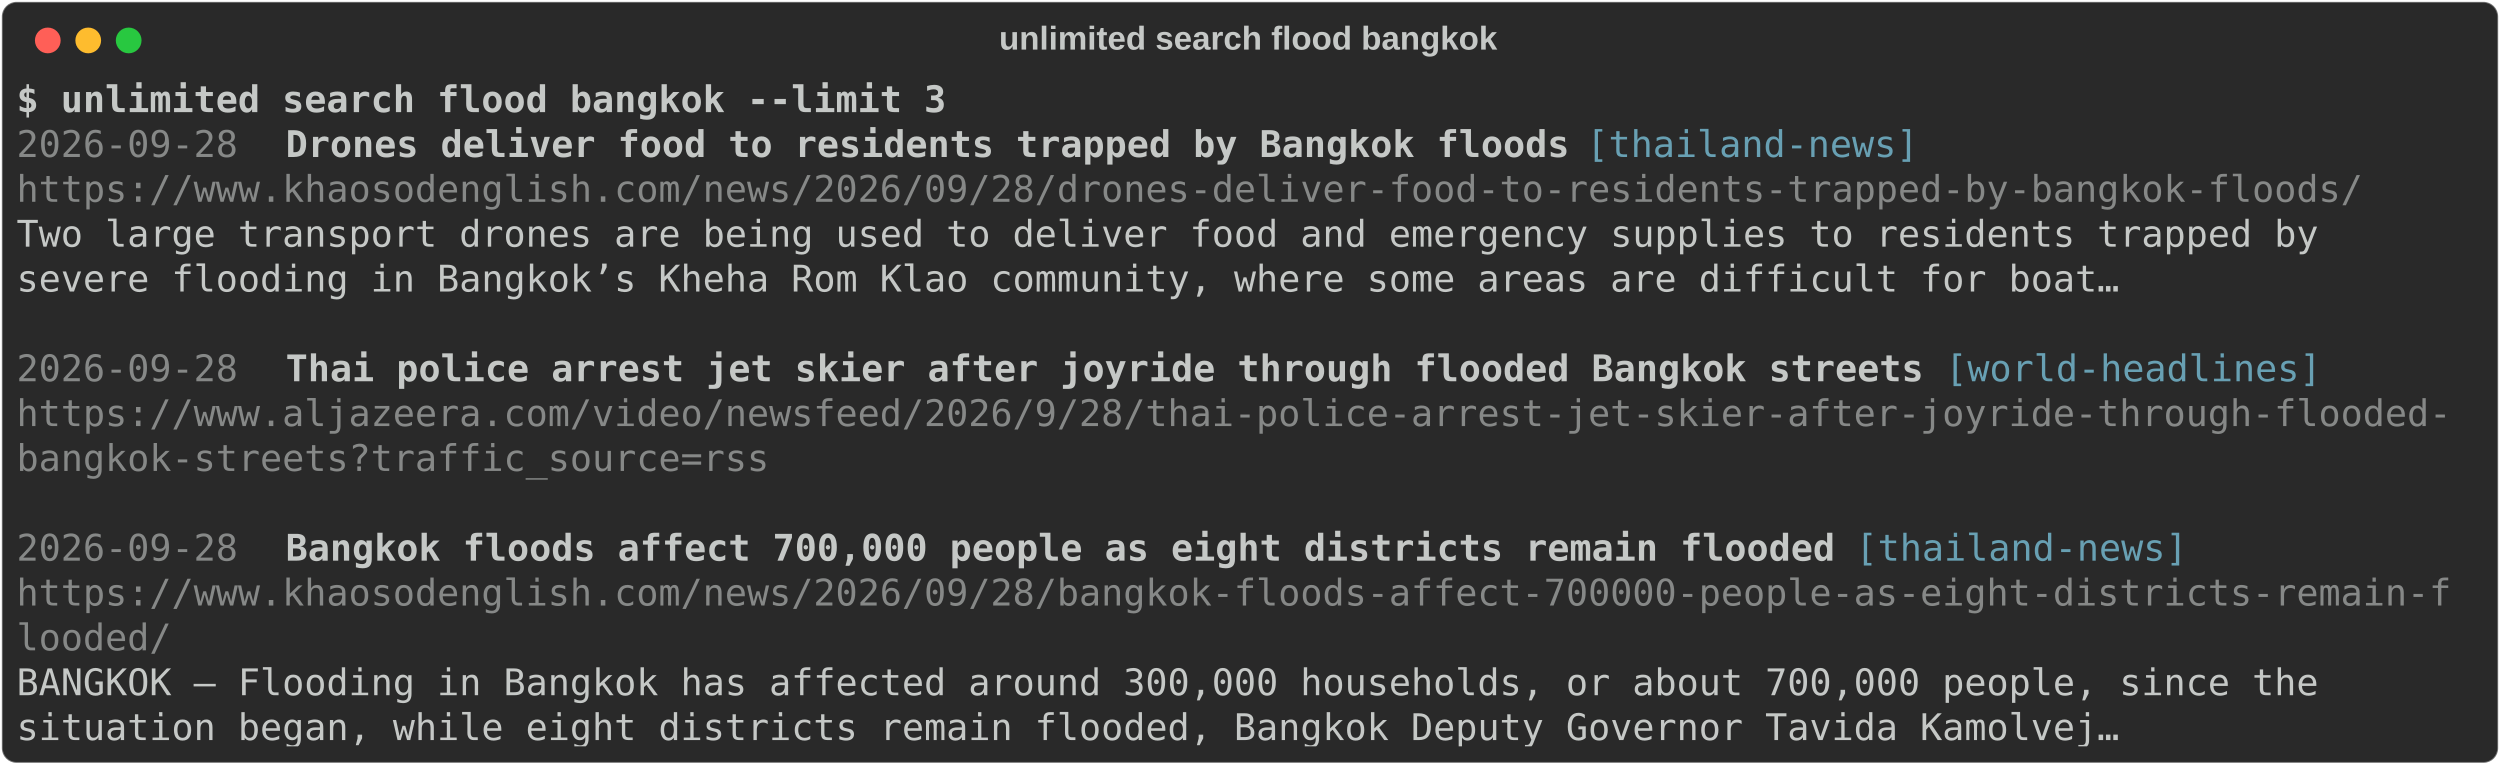
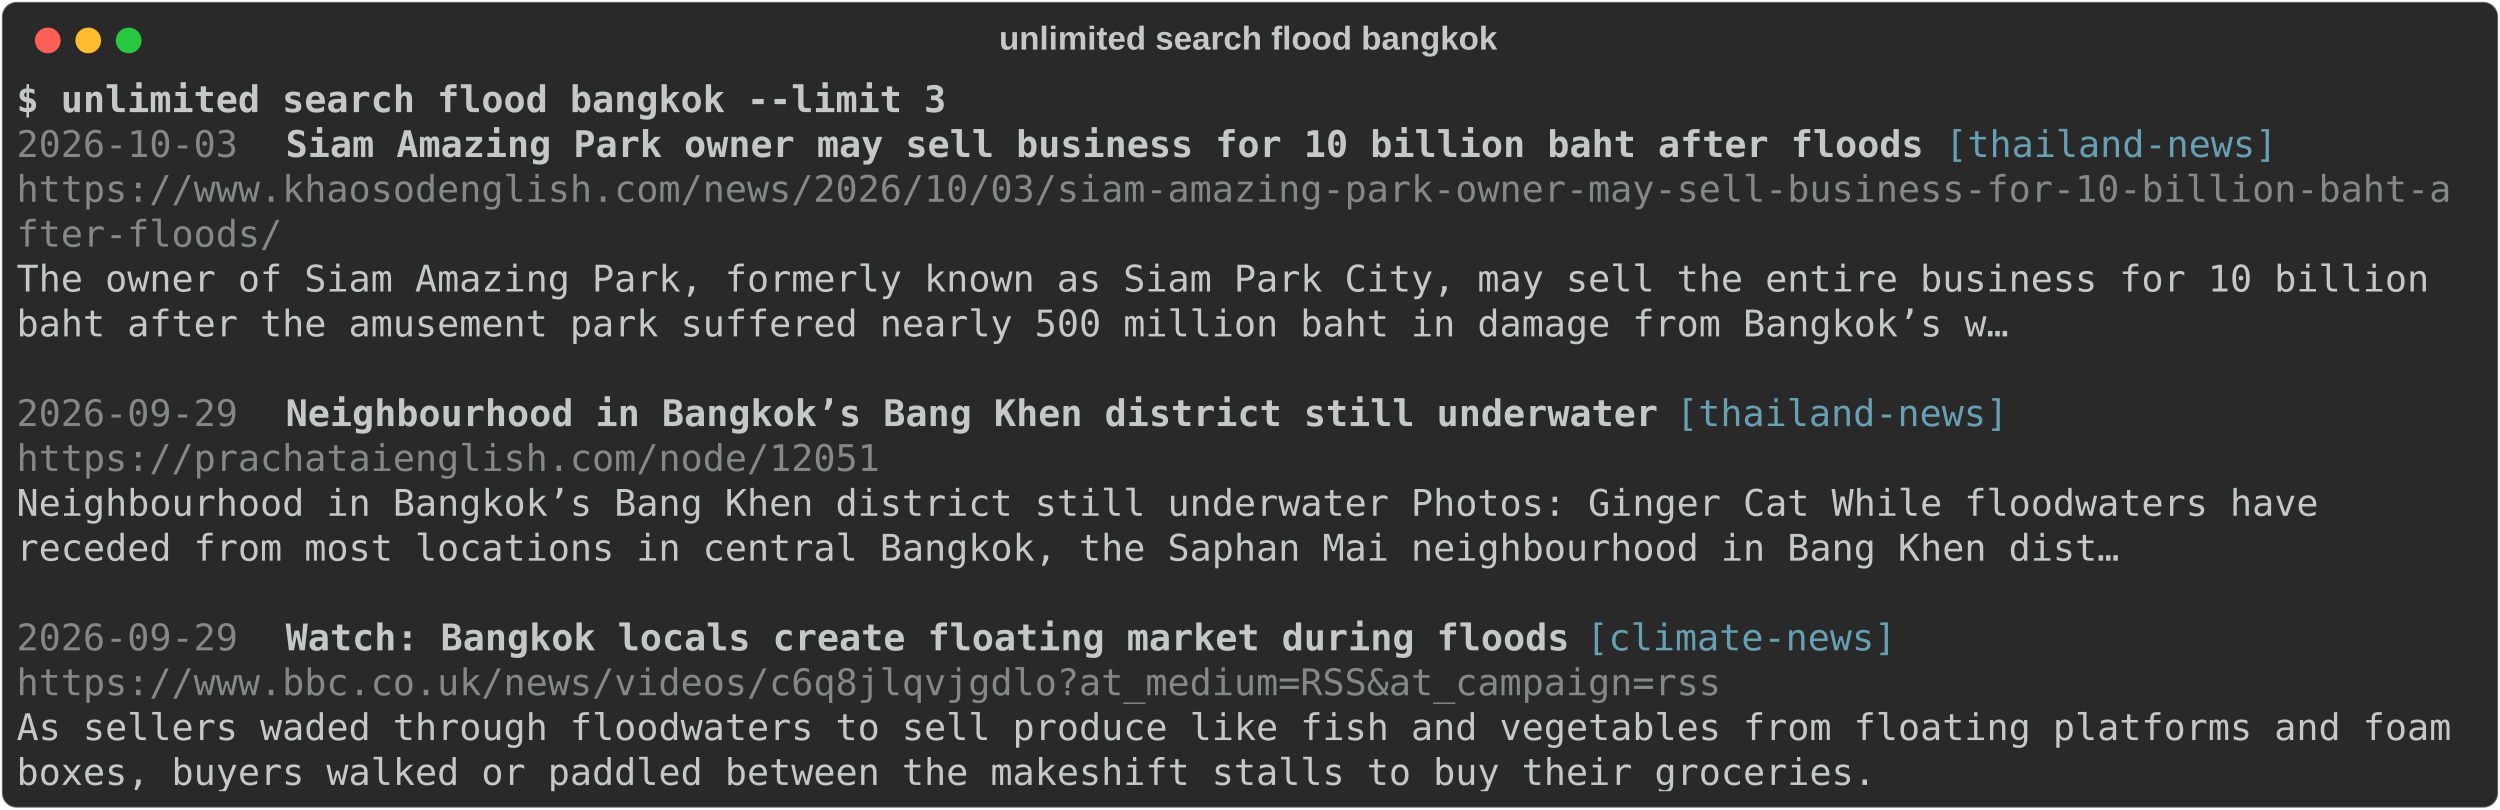
- <svg xmlns="http://www.w3.org/2000/svg" class="rich-terminal" viewBox="0 0 1360 416.0">
+ <svg xmlns="http://www.w3.org/2000/svg" class="rich-terminal" viewBox="0 0 1360 440.4">
  <style>

    @font-face {
        font-family: "Fira Code";
        src: local("FiraCode-Regular"),
                url("https://cdnjs.cloudflare.com/ajax/libs/firacode/6.2.0/woff2/FiraCode-Regular.woff2") format("woff2"),
                url("https://cdnjs.cloudflare.com/ajax/libs/firacode/6.2.0/woff/FiraCode-Regular.woff") format("woff");
        font-style: normal;
        font-weight: 400;
    }
    @font-face {
        font-family: "Fira Code";
        src: local("FiraCode-Bold"),
                url("https://cdnjs.cloudflare.com/ajax/libs/firacode/6.2.0/woff2/FiraCode-Bold.woff2") format("woff2"),
                url("https://cdnjs.cloudflare.com/ajax/libs/firacode/6.2.0/woff/FiraCode-Bold.woff") format("woff");
        font-style: bold;
        font-weight: 700;
    }

-     .terminal-1678021273-matrix {
+     .terminal-2107810577-matrix {
        font-family: Fira Code, monospace;
        font-size: 20px;
        line-height: 24.4px;
        font-variant-east-asian: full-width;
    }

-     .terminal-1678021273-title {
+     .terminal-2107810577-title {
        font-size: 18px;
        font-weight: bold;
        font-family: arial;
    }

-     .terminal-1678021273-r1 { fill: #c5c8c6;font-weight: bold }
- .terminal-1678021273-r2 { fill: #c5c8c6 }
- .terminal-1678021273-r3 { fill: #868887 }
- .terminal-1678021273-r4 { fill: #68a0b3 }
+     .terminal-2107810577-r1 { fill: #c5c8c6;font-weight: bold }
+ .terminal-2107810577-r2 { fill: #c5c8c6 }
+ .terminal-2107810577-r3 { fill: #868887 }
+ .terminal-2107810577-r4 { fill: #68a0b3 }
    </style>
  <defs>
-     <clipPath id="terminal-1678021273-clip-terminal">
-       <rect x="0" y="0" width="1341.0" height="365.0" />
+     <clipPath id="terminal-2107810577-clip-terminal">
+       <rect x="0" y="0" width="1341.0" height="389.4" />
    </clipPath>
-     <clipPath id="terminal-1678021273-line-0">
+     <clipPath id="terminal-2107810577-line-0">
      <rect x="0" y="1.5" width="1342" height="24.65" />
    </clipPath>
-     <clipPath id="terminal-1678021273-line-1">
+     <clipPath id="terminal-2107810577-line-1">
      <rect x="0" y="25.9" width="1342" height="24.65" />
    </clipPath>
-     <clipPath id="terminal-1678021273-line-2">
+     <clipPath id="terminal-2107810577-line-2">
      <rect x="0" y="50.3" width="1342" height="24.65" />
    </clipPath>
-     <clipPath id="terminal-1678021273-line-3">
+     <clipPath id="terminal-2107810577-line-3">
      <rect x="0" y="74.7" width="1342" height="24.65" />
    </clipPath>
-     <clipPath id="terminal-1678021273-line-4">
+     <clipPath id="terminal-2107810577-line-4">
      <rect x="0" y="99.1" width="1342" height="24.65" />
    </clipPath>
-     <clipPath id="terminal-1678021273-line-5">
+     <clipPath id="terminal-2107810577-line-5">
      <rect x="0" y="123.5" width="1342" height="24.65" />
    </clipPath>
-     <clipPath id="terminal-1678021273-line-6">
+     <clipPath id="terminal-2107810577-line-6">
      <rect x="0" y="147.9" width="1342" height="24.65" />
    </clipPath>
-     <clipPath id="terminal-1678021273-line-7">
+     <clipPath id="terminal-2107810577-line-7">
      <rect x="0" y="172.3" width="1342" height="24.65" />
    </clipPath>
-     <clipPath id="terminal-1678021273-line-8">
+     <clipPath id="terminal-2107810577-line-8">
      <rect x="0" y="196.7" width="1342" height="24.65" />
    </clipPath>
-     <clipPath id="terminal-1678021273-line-9">
+     <clipPath id="terminal-2107810577-line-9">
      <rect x="0" y="221.1" width="1342" height="24.65" />
    </clipPath>
-     <clipPath id="terminal-1678021273-line-10">
+     <clipPath id="terminal-2107810577-line-10">
      <rect x="0" y="245.5" width="1342" height="24.65" />
    </clipPath>
-     <clipPath id="terminal-1678021273-line-11">
+     <clipPath id="terminal-2107810577-line-11">
      <rect x="0" y="269.9" width="1342" height="24.65" />
    </clipPath>
-     <clipPath id="terminal-1678021273-line-12">
+     <clipPath id="terminal-2107810577-line-12">
      <rect x="0" y="294.3" width="1342" height="24.65" />
    </clipPath>
-     <clipPath id="terminal-1678021273-line-13">
+     <clipPath id="terminal-2107810577-line-13">
      <rect x="0" y="318.7" width="1342" height="24.65" />
    </clipPath>
+     <clipPath id="terminal-2107810577-line-14">
+       <rect x="0" y="343.1" width="1342" height="24.65" />
+     </clipPath>
  </defs>
-   <rect fill="#292929" stroke="rgba(255,255,255,0.35)" stroke-width="1" x="1" y="1" width="1358" height="414" rx="8" />
-   <text class="terminal-1678021273-title" fill="#c5c8c6" text-anchor="middle" x="679" y="27">unlimited search flood bangkok</text>
+   <rect fill="#292929" stroke="rgba(255,255,255,0.35)" stroke-width="1" x="1" y="1" width="1358" height="438.4" rx="8" />
+   <text class="terminal-2107810577-title" fill="#c5c8c6" text-anchor="middle" x="679" y="27">unlimited search flood bangkok</text>
  <g transform="translate(26,22)">
    <circle cx="0" cy="0" r="7" fill="#ff5f57" />
    <circle cx="22" cy="0" r="7" fill="#febc2e" />
    <circle cx="44" cy="0" r="7" fill="#28c840" />
  </g>
-   <g transform="translate(9, 41)" clip-path="url(#terminal-1678021273-clip-terminal)">
-     <g class="terminal-1678021273-matrix">
-       <text class="terminal-1678021273-r1" x="0" y="20" textLength="512.4" clip-path="url(#terminal-1678021273-line-0)">$ unlimited search flood bangkok --limit 3</text>
-       <text class="terminal-1678021273-r2" x="1342" y="20" textLength="12.2" clip-path="url(#terminal-1678021273-line-0)">
+   <g transform="translate(9, 41)" clip-path="url(#terminal-2107810577-clip-terminal)">
+     <g class="terminal-2107810577-matrix">
+       <text class="terminal-2107810577-r1" x="0" y="20" textLength="512.4" clip-path="url(#terminal-2107810577-line-0)">$ unlimited search flood bangkok --limit 3</text>
+       <text class="terminal-2107810577-r2" x="1342" y="20" textLength="12.2" clip-path="url(#terminal-2107810577-line-0)">
</text>
-       <text class="terminal-1678021273-r3" x="0" y="44.4" textLength="146.4" clip-path="url(#terminal-1678021273-line-1)">2026-09-28  </text>
-       <text class="terminal-1678021273-r1" x="146.4" y="44.4" textLength="707.6" clip-path="url(#terminal-1678021273-line-1)">Drones deliver food to residents trapped by Bangkok floods</text>
-       <text class="terminal-1678021273-r4" x="854" y="44.4" textLength="207.4" clip-path="url(#terminal-1678021273-line-1)">  [thailand-news]</text>
-       <text class="terminal-1678021273-r2" x="1342" y="44.4" textLength="12.2" clip-path="url(#terminal-1678021273-line-1)">
+       <text class="terminal-2107810577-r3" x="0" y="44.4" textLength="146.4" clip-path="url(#terminal-2107810577-line-1)">2026-10-03  </text>
+       <text class="terminal-2107810577-r1" x="146.4" y="44.4" textLength="902.8" clip-path="url(#terminal-2107810577-line-1)">Siam Amazing Park owner may sell business for 10 billion baht after floods</text>
+       <text class="terminal-2107810577-r4" x="1049.2" y="44.4" textLength="207.4" clip-path="url(#terminal-2107810577-line-1)">  [thailand-news]</text>
+       <text class="terminal-2107810577-r2" x="1342" y="44.4" textLength="12.2" clip-path="url(#terminal-2107810577-line-1)">
</text>
-       <text class="terminal-1678021273-r3" x="0" y="68.8" textLength="1293.2" clip-path="url(#terminal-1678021273-line-2)">https://www.khaosodenglish.com/news/2026/09/28/drones-deliver-food-to-residents-trapped-by-bangkok-floods/</text>
-       <text class="terminal-1678021273-r2" x="1342" y="68.8" textLength="12.2" clip-path="url(#terminal-1678021273-line-2)">
+       <text class="terminal-2107810577-r3" x="0" y="68.8" textLength="1342" clip-path="url(#terminal-2107810577-line-2)">https://www.khaosodenglish.com/news/2026/10/03/siam-amazing-park-owner-may-sell-business-for-10-billion-baht-a</text>
+       <text class="terminal-2107810577-r2" x="1342" y="68.8" textLength="12.2" clip-path="url(#terminal-2107810577-line-2)">
</text>
-       <text class="terminal-1678021273-r2" x="0" y="93.2" textLength="1281" clip-path="url(#terminal-1678021273-line-3)">Two large transport drones are being used to deliver food and emergency supplies to residents trapped by </text>
-       <text class="terminal-1678021273-r2" x="1342" y="93.2" textLength="12.2" clip-path="url(#terminal-1678021273-line-3)">
+       <text class="terminal-2107810577-r3" x="0" y="93.2" textLength="146.4" clip-path="url(#terminal-2107810577-line-3)">fter-floods/</text>
+       <text class="terminal-2107810577-r2" x="1342" y="93.2" textLength="12.2" clip-path="url(#terminal-2107810577-line-3)">
</text>
-       <text class="terminal-1678021273-r2" x="0" y="117.6" textLength="1159" clip-path="url(#terminal-1678021273-line-4)">severe flooding in Bangkok’s Kheha Rom Klao community, where some areas are difficult for boat…</text>
-       <text class="terminal-1678021273-r2" x="1342" y="117.6" textLength="12.2" clip-path="url(#terminal-1678021273-line-4)">
+       <text class="terminal-2107810577-r2" x="0" y="117.6" textLength="1342" clip-path="url(#terminal-2107810577-line-4)">The owner of Siam Amazing Park, formerly known as Siam Park City, may sell the entire business for 10 billion </text>
+       <text class="terminal-2107810577-r2" x="1342" y="117.6" textLength="12.2" clip-path="url(#terminal-2107810577-line-4)">
</text>
-       <text class="terminal-1678021273-r2" x="1342" y="142" textLength="12.2" clip-path="url(#terminal-1678021273-line-5)">
+       <text class="terminal-2107810577-r2" x="0" y="142" textLength="1098" clip-path="url(#terminal-2107810577-line-5)">baht after the amusement park suffered nearly 500 million baht in damage from Bangkok’s w…</text>
+       <text class="terminal-2107810577-r2" x="1342" y="142" textLength="12.2" clip-path="url(#terminal-2107810577-line-5)">
</text>
-       <text class="terminal-1678021273-r3" x="0" y="166.4" textLength="146.4" clip-path="url(#terminal-1678021273-line-6)">2026-09-28  </text>
-       <text class="terminal-1678021273-r1" x="146.4" y="166.4" textLength="902.8" clip-path="url(#terminal-1678021273-line-6)">Thai police arrest jet skier after joyride through flooded Bangkok streets</text>
-       <text class="terminal-1678021273-r4" x="1049.2" y="166.4" textLength="231.8" clip-path="url(#terminal-1678021273-line-6)">  [world-headlines]</text>
-       <text class="terminal-1678021273-r2" x="1342" y="166.4" textLength="12.2" clip-path="url(#terminal-1678021273-line-6)">
+       <text class="terminal-2107810577-r2" x="1342" y="166.4" textLength="12.2" clip-path="url(#terminal-2107810577-line-6)">
</text>
-       <text class="terminal-1678021273-r3" x="0" y="190.8" textLength="1342" clip-path="url(#terminal-1678021273-line-7)">https://www.aljazeera.com/video/newsfeed/2026/9/28/thai-police-arrest-jet-skier-after-joyride-through-flooded-</text>
-       <text class="terminal-1678021273-r2" x="1342" y="190.8" textLength="12.2" clip-path="url(#terminal-1678021273-line-7)">
+       <text class="terminal-2107810577-r3" x="0" y="190.8" textLength="146.4" clip-path="url(#terminal-2107810577-line-7)">2026-09-29  </text>
+       <text class="terminal-2107810577-r1" x="146.4" y="190.8" textLength="756.4" clip-path="url(#terminal-2107810577-line-7)">Neighbourhood in Bangkok’s Bang Khen district still underwater</text>
+       <text class="terminal-2107810577-r4" x="902.8" y="190.8" textLength="207.4" clip-path="url(#terminal-2107810577-line-7)">  [thailand-news]</text>
+       <text class="terminal-2107810577-r2" x="1342" y="190.8" textLength="12.2" clip-path="url(#terminal-2107810577-line-7)">
</text>
-       <text class="terminal-1678021273-r3" x="0" y="215.2" textLength="414.8" clip-path="url(#terminal-1678021273-line-8)">bangkok-streets?traffic_source=rss</text>
-       <text class="terminal-1678021273-r2" x="1342" y="215.2" textLength="12.2" clip-path="url(#terminal-1678021273-line-8)">
+       <text class="terminal-2107810577-r3" x="0" y="215.2" textLength="475.8" clip-path="url(#terminal-2107810577-line-8)">https://prachataienglish.com/node/12051</text>
+       <text class="terminal-2107810577-r2" x="1342" y="215.2" textLength="12.2" clip-path="url(#terminal-2107810577-line-8)">
</text>
-       <text class="terminal-1678021273-r2" x="1342" y="239.6" textLength="12.2" clip-path="url(#terminal-1678021273-line-9)">
+       <text class="terminal-2107810577-r2" x="0" y="239.6" textLength="1281" clip-path="url(#terminal-2107810577-line-9)">Neighbourhood in Bangkok’s Bang Khen district still underwater Photos: Ginger Cat While floodwaters have </text>
+       <text class="terminal-2107810577-r2" x="1342" y="239.6" textLength="12.2" clip-path="url(#terminal-2107810577-line-9)">
</text>
-       <text class="terminal-1678021273-r3" x="0" y="264" textLength="146.4" clip-path="url(#terminal-1678021273-line-10)">2026-09-28  </text>
-       <text class="terminal-1678021273-r1" x="146.4" y="264" textLength="854" clip-path="url(#terminal-1678021273-line-10)">Bangkok floods affect 700,000 people as eight districts remain flooded</text>
-       <text class="terminal-1678021273-r4" x="1000.4" y="264" textLength="207.4" clip-path="url(#terminal-1678021273-line-10)">  [thailand-news]</text>
-       <text class="terminal-1678021273-r2" x="1342" y="264" textLength="12.2" clip-path="url(#terminal-1678021273-line-10)">
+       <text class="terminal-2107810577-r2" x="0" y="264" textLength="1159" clip-path="url(#terminal-2107810577-line-10)">receded from most locations in central Bangkok, the Saphan Mai neighbourhood in Bang Khen dist…</text>
+       <text class="terminal-2107810577-r2" x="1342" y="264" textLength="12.2" clip-path="url(#terminal-2107810577-line-10)">
</text>
-       <text class="terminal-1678021273-r3" x="0" y="288.4" textLength="1342" clip-path="url(#terminal-1678021273-line-11)">https://www.khaosodenglish.com/news/2026/09/28/bangkok-floods-affect-700000-people-as-eight-districts-remain-f</text>
-       <text class="terminal-1678021273-r2" x="1342" y="288.4" textLength="12.2" clip-path="url(#terminal-1678021273-line-11)">
+       <text class="terminal-2107810577-r2" x="1342" y="288.4" textLength="12.2" clip-path="url(#terminal-2107810577-line-11)">
</text>
-       <text class="terminal-1678021273-r3" x="0" y="312.8" textLength="85.4" clip-path="url(#terminal-1678021273-line-12)">looded/</text>
-       <text class="terminal-1678021273-r2" x="1342" y="312.8" textLength="12.2" clip-path="url(#terminal-1678021273-line-12)">
+       <text class="terminal-2107810577-r3" x="0" y="312.8" textLength="146.4" clip-path="url(#terminal-2107810577-line-12)">2026-09-29  </text>
+       <text class="terminal-2107810577-r1" x="146.4" y="312.8" textLength="707.6" clip-path="url(#terminal-2107810577-line-12)">Watch: Bangkok locals create floating market during floods</text>
+       <text class="terminal-2107810577-r4" x="854" y="312.8" textLength="195.2" clip-path="url(#terminal-2107810577-line-12)">  [climate-news]</text>
+       <text class="terminal-2107810577-r2" x="1342" y="312.8" textLength="12.2" clip-path="url(#terminal-2107810577-line-12)">
</text>
-       <text class="terminal-1678021273-r2" x="0" y="337.2" textLength="1281" clip-path="url(#terminal-1678021273-line-13)">BANGKOK — Flooding in Bangkok has affected around 300,000 households, or about 700,000 people, since the </text>
-       <text class="terminal-1678021273-r2" x="1342" y="337.2" textLength="12.2" clip-path="url(#terminal-1678021273-line-13)">
+       <text class="terminal-2107810577-r3" x="0" y="337.2" textLength="939.4" clip-path="url(#terminal-2107810577-line-13)">https://www.bbc.co.uk/news/videos/c6q8jlqvjgdlo?at_medium=RSS&amp;at_campaign=rss</text>
+       <text class="terminal-2107810577-r2" x="1342" y="337.2" textLength="12.2" clip-path="url(#terminal-2107810577-line-13)">
</text>
-       <text class="terminal-1678021273-r2" x="0" y="361.6" textLength="1159" clip-path="url(#terminal-1678021273-line-14)">situation began, while eight districts remain flooded, Bangkok Deputy Governor Tavida Kamolvej…</text>
-       <text class="terminal-1678021273-r2" x="1342" y="361.6" textLength="12.2" clip-path="url(#terminal-1678021273-line-14)">
+       <text class="terminal-2107810577-r2" x="0" y="361.6" textLength="1342" clip-path="url(#terminal-2107810577-line-14)">As sellers waded through floodwaters to sell produce like fish and vegetables from floating platforms and foam</text>
+       <text class="terminal-2107810577-r2" x="1342" y="361.6" textLength="12.2" clip-path="url(#terminal-2107810577-line-14)">
+ </text>
+       <text class="terminal-2107810577-r2" x="0" y="386" textLength="1024.8" clip-path="url(#terminal-2107810577-line-15)">boxes, buyers walked or paddled between the makeshift stalls to buy their groceries.</text>
+       <text class="terminal-2107810577-r2" x="1342" y="386" textLength="12.2" clip-path="url(#terminal-2107810577-line-15)">
</text>
    </g>
  </g>
</svg>
